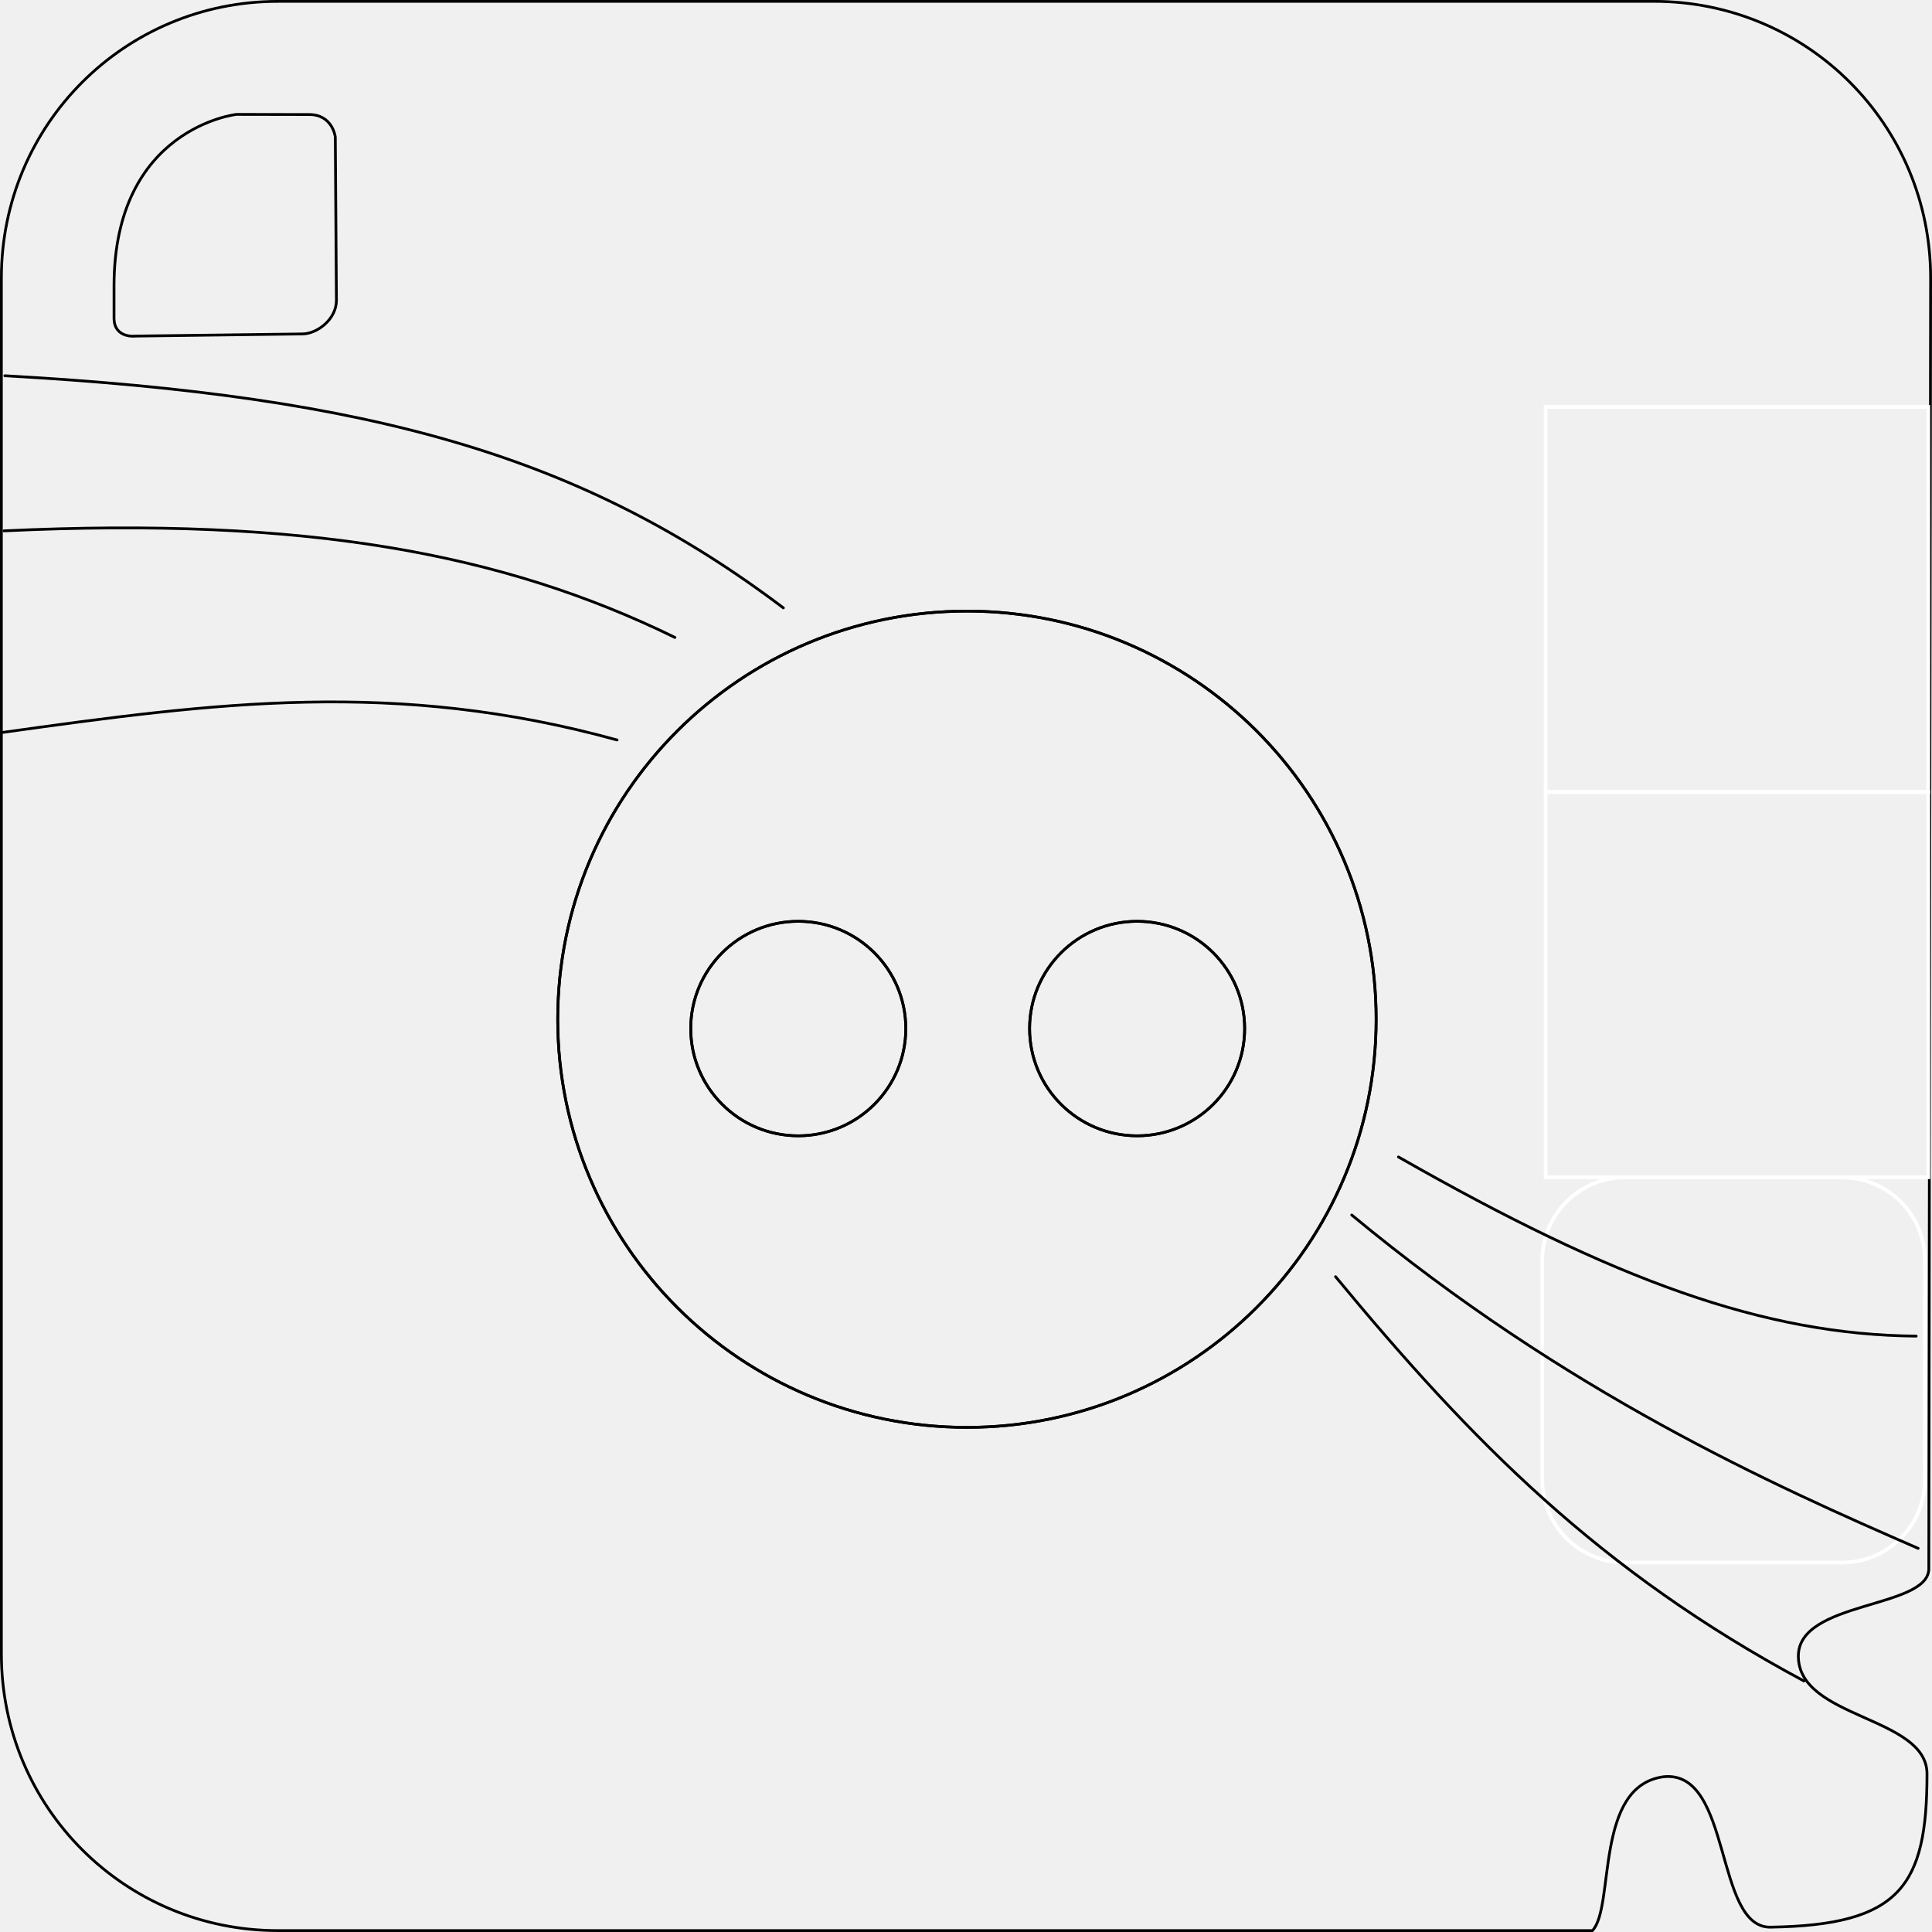
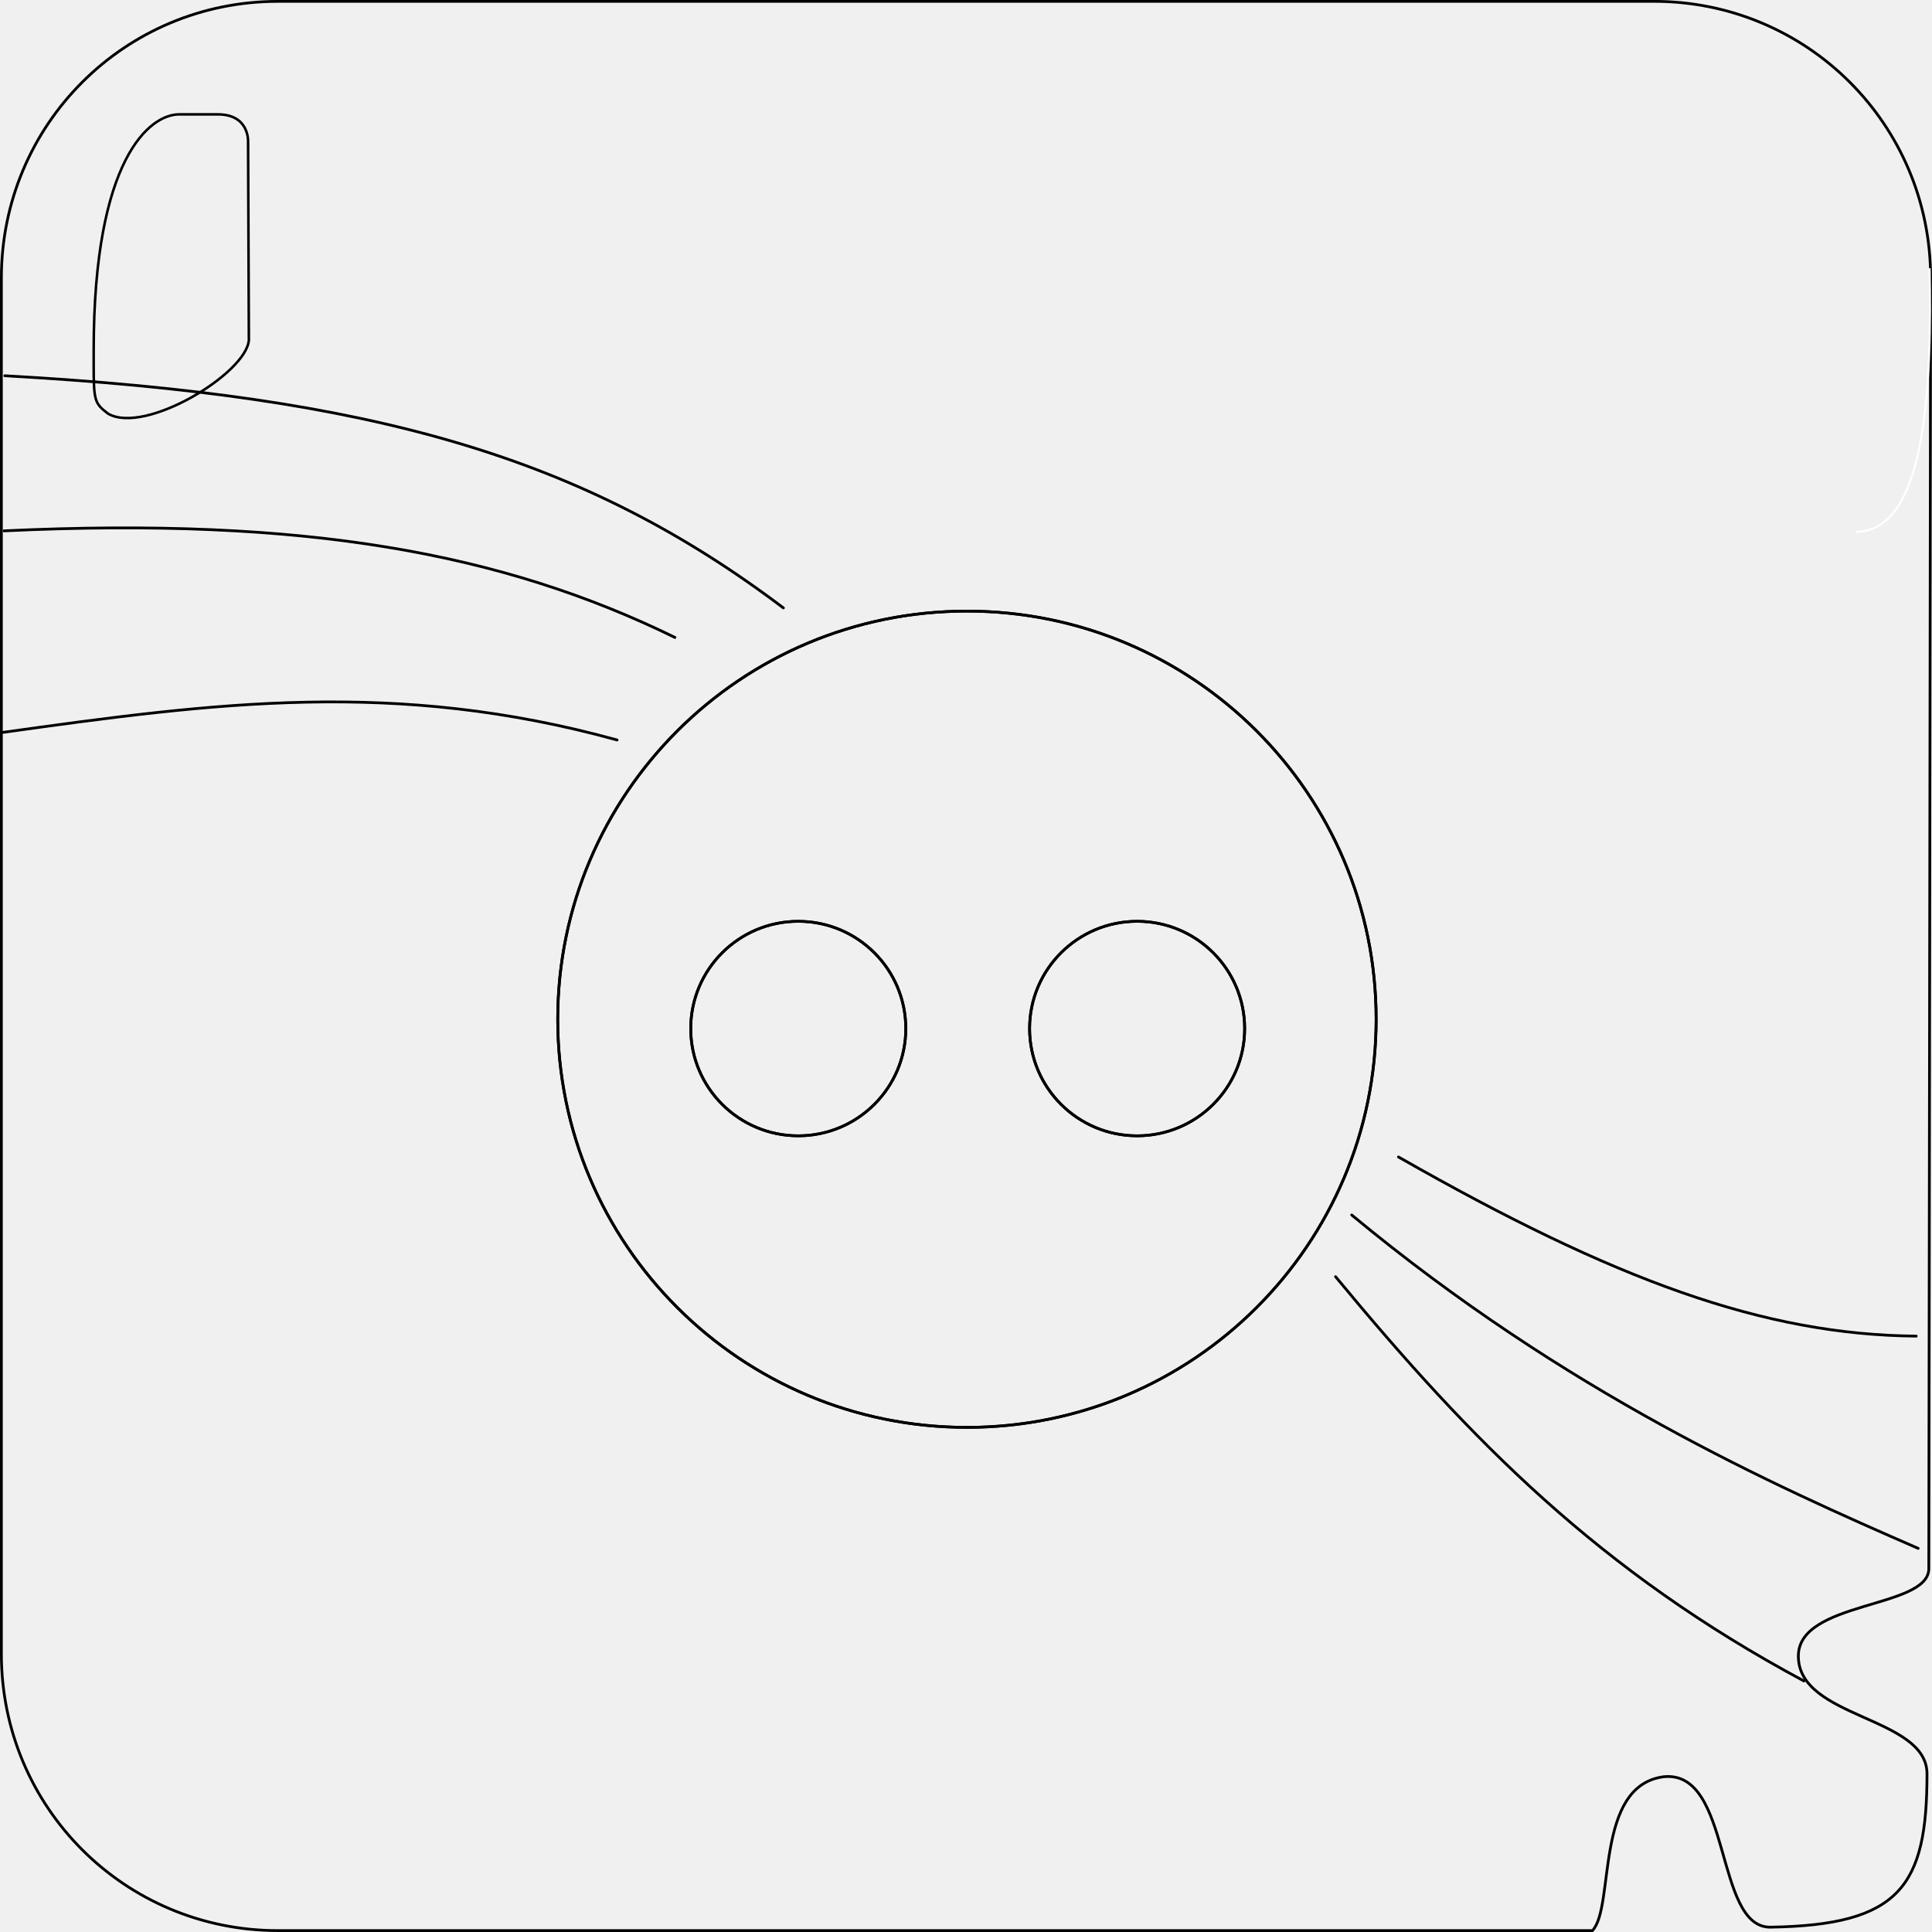
<svg xmlns="http://www.w3.org/2000/svg" version="1.1" id="svg2" viewBox="0 0 248.032 248.031" height="70mm" width="70mm">
  <defs id="defs4" />
  <g id="layer1" transform="translate(0,-804.3307)" style="opacity:1">
-     <path style="fill:none;fill-rule:evenodd;stroke:#000000;stroke-width:0.354;stroke-linecap:butt;stroke-linejoin:miter;stroke-miterlimit:4;stroke-dasharray:none;stroke-opacity:1" d="m 39.687,819.035 -9.333,-0.018 c 0,0 -15.715,1.729 -15.715,22.021 v 4.113 c 0,2.688 2.782,2.325 2.782,2.325 l 21.377,-0.274 c 1.908,0 4.393,-1.877 4.393,-4.31 l -0.145,-20.97 c 0,0 -0.32,-2.882 -3.358,-2.888 z" id="path4210" />
+     <path style="fill:none;fill-rule:evenodd;stroke:#000000;stroke-width:0.326;stroke-linecap:butt;stroke-linejoin:miter;stroke-miterlimit:4;stroke-dasharray:none;stroke-opacity:1" d="m 22.993,819.014 c -3.727,0 -10.965,5.607 -10.965,30.239 v 1.932 c 0,4.654 0.125,4.932 1.851,6.256 4.741,2.737 17.769,-5.175 18.071,-9.456 l -0.101,-25.454 c 0,0 0.201,-3.503 -3.851,-3.517 z" id="path4210" />
    <path style="fill:none;stroke:#000000;stroke-width:0.354;stroke-linejoin:round;stroke-miterlimit:4;stroke-dasharray:none;stroke-opacity:1" id="path876" d="m 35.877,887.971 c -19.63,0 -35.432,15.804 -35.432,35.434 v 176.275 c 0,19.63 15.802,35.434 35.432,35.434 H 203.213 l 1.051,0 c 2.902,-3.058 0.193,-18.586 9.162,-19.715 8.753,-0.831 6.446,19.275 13.604,19.275 16.63,-0.252 20.096,-5.214 20.096,-19.639 0,-7.395 -16.482,-7.044 -16.482,-15.084 0,-7.087 16.482,-6.06 16.713,-11.109 l 0.232,-165.44 c 0,-19.63 -15.804,-35.434 -35.434,-35.434 z" transform="matrix(1.00216,0,0,1.00216,-0.2687263,-85.38238)" />
-     <g id="g920" transform="translate(-101.2911)">
+     <g id="g920" transform="matrix(0.3488664,0,0,1.001333,163.4508,-1.240322)">
      <rect y="856.571" x="299.72" height="49.445" width="49.123" id="rect858" style="fill:#f3ff00;fill-opacity:0;stroke:#ffffff;stroke-width:0.483;stroke-miterlimit:4;stroke-dasharray:none;stroke-opacity:1" />
      <rect style="fill:#f3ff00;fill-opacity:0;stroke:#ffffff;stroke-width:0.483;stroke-miterlimit:4;stroke-dasharray:none;stroke-opacity:1" id="rect860" width="49.123" height="49.445" x="299.72" y="906.016" />
    </g>
-     <rect style="fill:#f3ff00;fill-opacity:0;stroke:#ffffff;stroke-width:0.483;stroke-miterlimit:4;stroke-dasharray:none;stroke-opacity:1" id="rect862" width="49.123" height="49.445" x="197.996" y="955.488" ry="10.63" rx="10.63" />
+     <rect style="fill:#f3ff00;fill-opacity:0;stroke:#ffffff;stroke-width:0.286;stroke-miterlimit:4;stroke-dasharray:none;stroke-opacity:1" id="rect862" width="17.137" height="49.511" x="267.862" y="955.521" ry="10.644" rx="3.708" />
    <g id="g4146" style="display:inline;opacity:1;stroke-width:0.318;stroke-miterlimit:4;stroke-dasharray:none;filter:url(#filter4178)" transform="matrix(1.125574,0,0,1.122343,-0.366753,689.9784)">
      <path style="opacity:1;fill:none;fill-opacity:0.296;stroke:#000000;stroke-width:0.318;stroke-linecap:round;stroke-linejoin:round;stroke-miterlimit:4;stroke-dasharray:none;stroke-opacity:1" d="M 0.877,144.868 C 43.074,147.231 66.879,154.166 89.676,171.422 m 62.983,76.501 c 15.531,18.837 30.11,33.708 53.417,46.245" id="path4164" />
      <path style="opacity:1;fill:none;fill-opacity:0.296;stroke:#000000;stroke-width:0.318;stroke-linecap:round;stroke-linejoin:round;stroke-miterlimit:4;stroke-dasharray:none;stroke-opacity:1" d="M 0.487,185.686 C 24.885,182.26 45.447,179.548 70.708,186.53 m 89.123,47.698 c 24.739,14.159 41.734,20.343 59.053,20.493" id="path4182" />
      <path style="opacity:1;fill:none;fill-opacity:0.296;stroke:#000000;stroke-width:0.318;stroke-linecap:round;stroke-linejoin:round;stroke-miterlimit:4;stroke-dasharray:none;stroke-opacity:1" d="M 0.781,162.609 C 35.127,160.994 57.654,165.16 77.307,174.803 m 77.195,66.064 c 24.487,20.357 48.069,30.915 64.606,38.132" id="path4186" />
    </g>
    <g id="g5537" transform="matrix(4.258335,0,0,4.21598,-500.5362,-12.87881)" style="stroke-width:0.084;stroke-miterlimit:4;stroke-dasharray:none">
      <ellipse cy="225.157" cx="141.609" id="ellipse5539" style="fill:none;stroke:#000000;stroke-width:0.084;stroke-linejoin:round;stroke-miterlimit:4;stroke-dasharray:none;stroke-opacity:1" rx="3.242" ry="3.266" />
      <ellipse style="fill:none;stroke:#000000;stroke-width:0.084;stroke-linejoin:round;stroke-miterlimit:4;stroke-dasharray:none;stroke-opacity:1" id="ellipse5541" cx="151.825" cy="225.157" rx="3.242" ry="3.266" />
      <ellipse ry="12.428" rx="12.337" cy="224.873" cx="146.694" id="ellipse5543" style="fill:none;stroke:#000000;stroke-width:0.084;stroke-linejoin:round;stroke-miterlimit:4;stroke-dasharray:none;stroke-opacity:1" />
    </g>
    <g style="stroke-width:0.084;stroke-miterlimit:4;stroke-dasharray:none" transform="matrix(4.258335,0,0,4.21598,-500.5362,-12.87881)" id="g4253">
      <ellipse ry="3.266" rx="3.242" style="fill:none;stroke:#000000;stroke-width:0.084;stroke-linejoin:round;stroke-miterlimit:4;stroke-dasharray:none;stroke-opacity:1" id="ellipse4255" cx="141.609" cy="225.157" />
      <ellipse ry="3.266" rx="3.242" cy="225.157" cx="151.825" id="ellipse4257" style="fill:none;stroke:#000000;stroke-width:0.084;stroke-linejoin:round;stroke-miterlimit:4;stroke-dasharray:none;stroke-opacity:1" />
      <ellipse style="fill:none;stroke:#000000;stroke-width:0.084;stroke-linejoin:round;stroke-miterlimit:4;stroke-dasharray:none;stroke-opacity:1" id="ellipse4259" cx="146.694" cy="224.873" rx="12.337" ry="12.428" />
    </g>
+     <path style="fill:#f3ff00;fill-opacity:0;stroke:#ffffff;stroke-width:0.263;stroke-miterlimit:4;stroke-dasharray:none;stroke-opacity:1" d="m 247.727,838.774 c 0.264,14.399 -0.278,33.821 -9.446,33.821" id="rect881" />
  </g>
  <g id="layer3" transform="translate(0,-3.8582677e-5)">
    <path d="" style="fill:none;stroke:#000000;stroke-width:0.207" id="path13036" />
    <path id="path4251" style="fill:none;stroke:#000000;stroke-width:0.263" d="" />
    <path id="path4255" style="fill:none;stroke:#000000;stroke-width:0.263" d="" />
    <path id="path4265" style="fill:none;stroke:#000000;stroke-width:0.263" d="" />
    <path id="path4269" style="fill:none;stroke:#000000;stroke-width:0.263" d="" />
    <path d="" style="fill:none;stroke:#000000;stroke-width:0.269" id="path4369" />
    <path d="" style="fill:none;stroke:#000000;stroke-width:0.269" id="path4373" />
    <path d="" style="fill:none;stroke:#000000;stroke-width:0.269" id="path4383" />
    <path d="" style="fill:none;stroke:#000000;stroke-width:0.269" id="path4387" />
    <path id="path6267" style="fill:none;stroke:#000000;stroke-width:0.418" d="" />
    <path id="path6287" style="fill:none;stroke:#000000;stroke-width:0.418" d="" />
    <path id="path6295" style="fill:none;stroke:#000000;stroke-width:0.418" d="" />
  </g>
  <g id="layer6" transform="translate(0,-3.8582677e-5)" />
  <g id="layer4" transform="translate(0,-3.8582677e-5)">
    <path d="" style="fill:none;stroke:#000000;stroke-width:0.921" id="path7559" />
    <path d="" style="fill:none;stroke:#000000;stroke-width:0.921" id="path7565" />
    <path d="" style="fill:none;stroke:#000000;stroke-width:0.921" id="path7579" />
    <path id="path8694" style="fill:none;stroke:#000000;stroke-width:0.346" d="" />
    <path id="path8700" style="fill:none;stroke:#000000;stroke-width:0.346" d="" />
    <path d="" style="fill:none;stroke:#000000;stroke-width:0.353" id="path9252" />
    <path d="" style="fill:none;stroke:#000000;stroke-width:0.353" id="path9264" />
    <path id="path9834" style="fill:none;stroke:#000000;stroke-width:0.307" d="" />
    <path id="path4314" style="fill:none;stroke:#000000;stroke-width:1.214" d="" />
    <path id="path4324" style="fill:none;stroke:#000000;stroke-width:1.214" d="" />
    <path id="path4332" style="fill:none;stroke:#000000;stroke-width:1.214" d="" />
    <path id="path4586" style="fill:none;stroke:#000000;stroke-width:1.214" d="" />
    <path id="path4604-3" style="fill:none;stroke:#000000;stroke-width:1.214" d="" />
  </g>
</svg>
